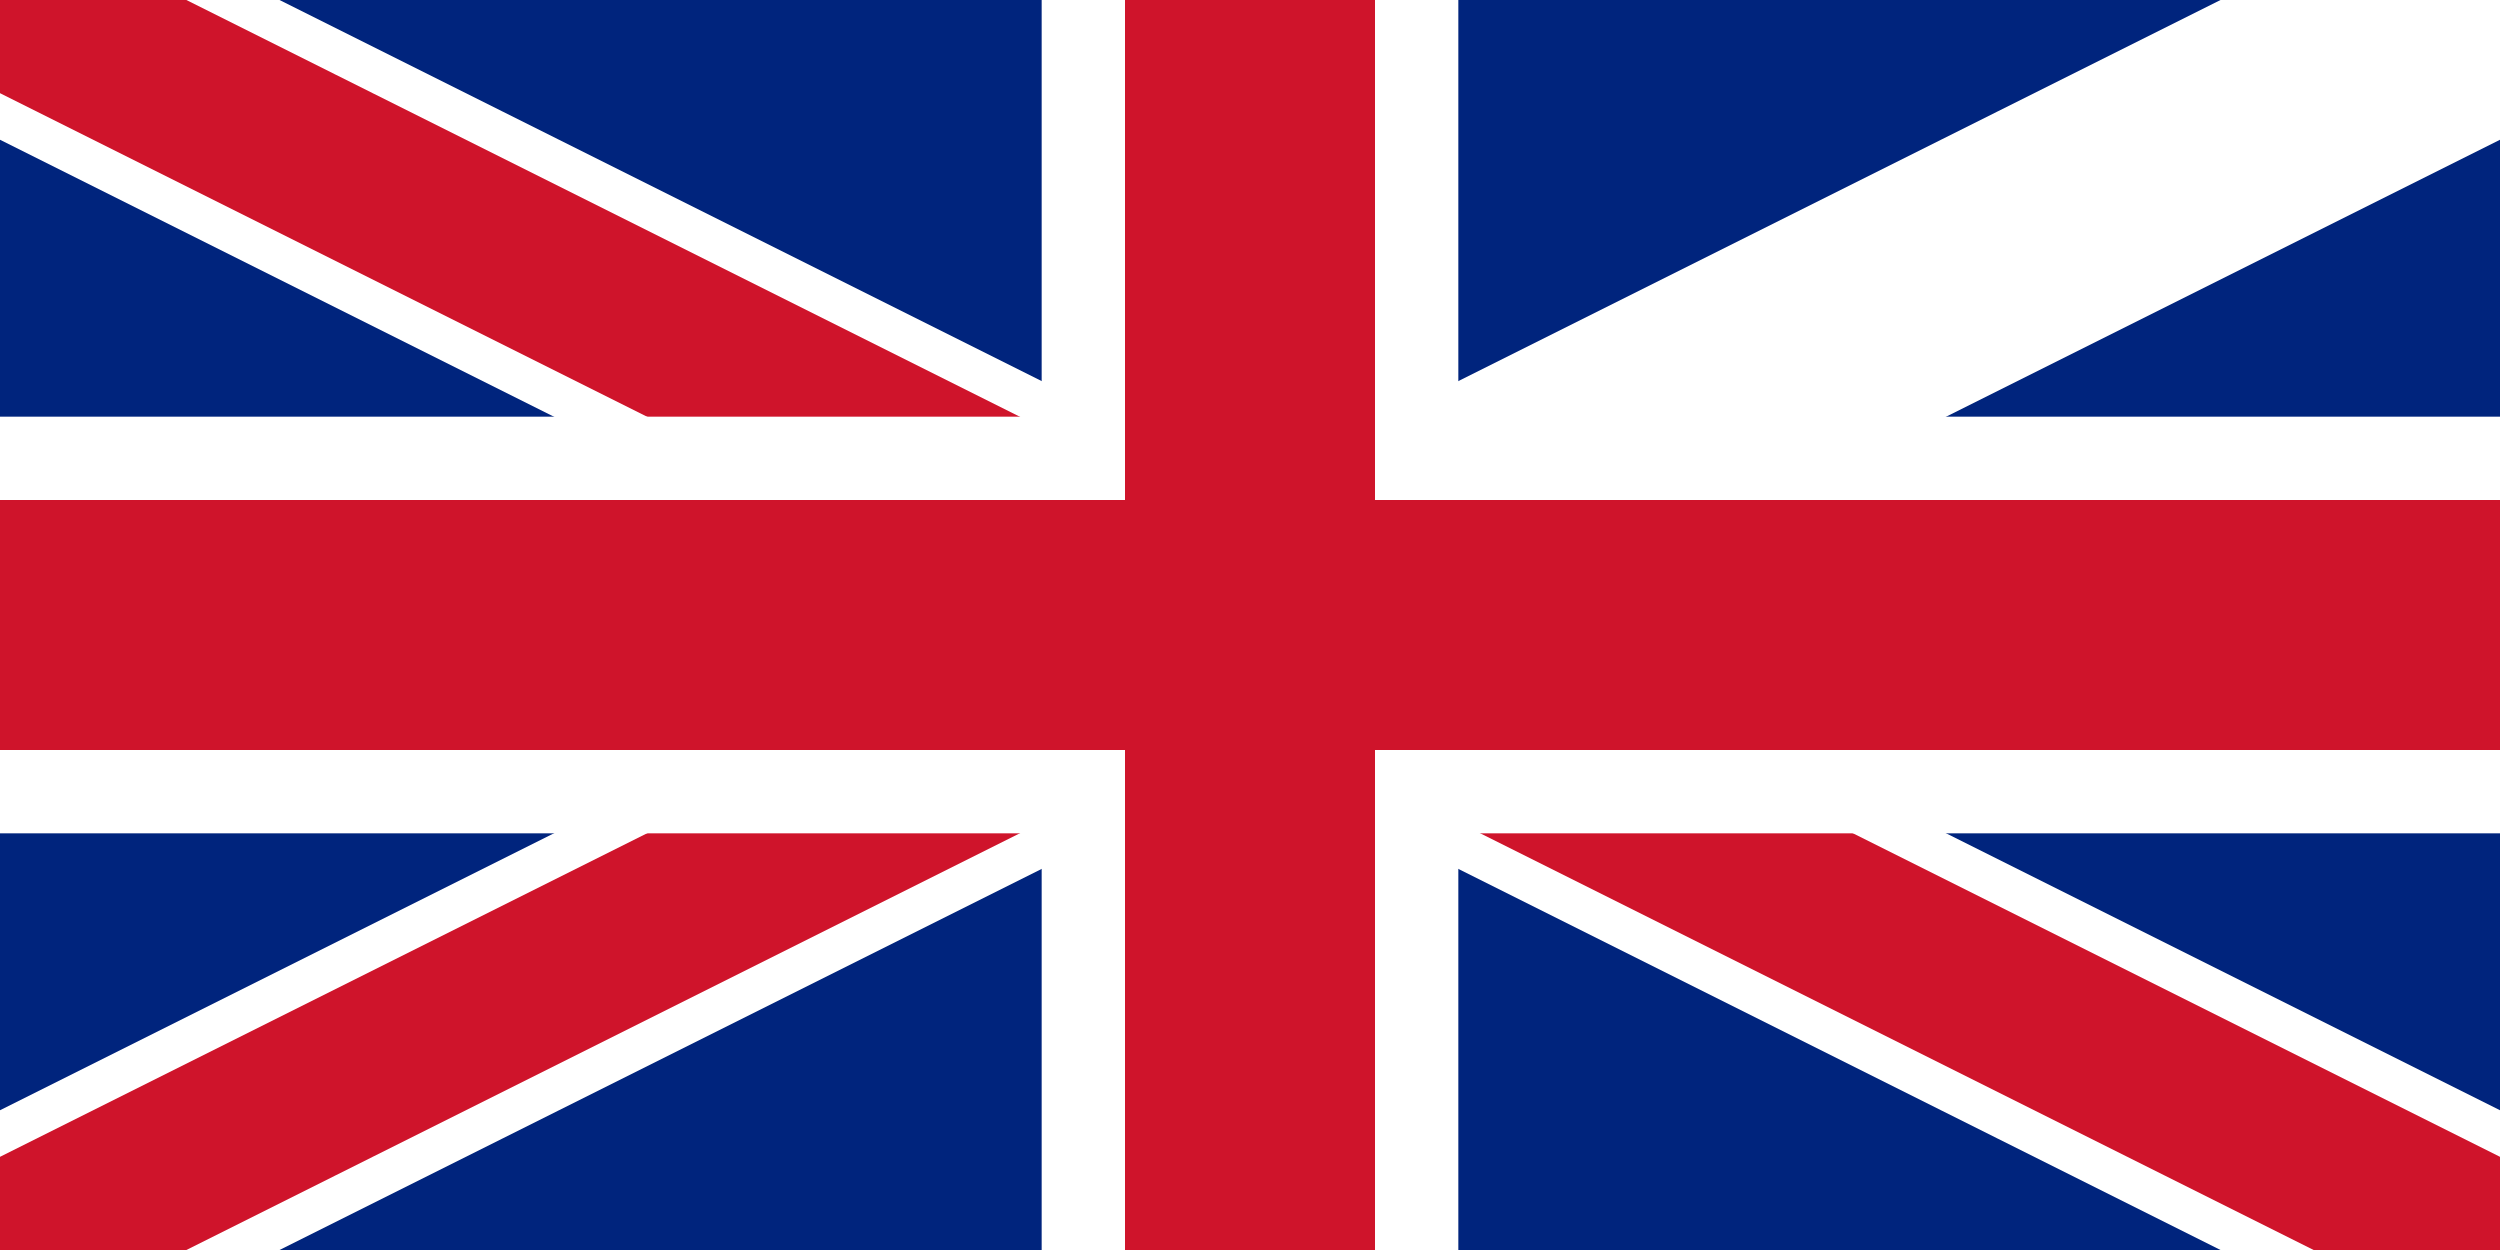
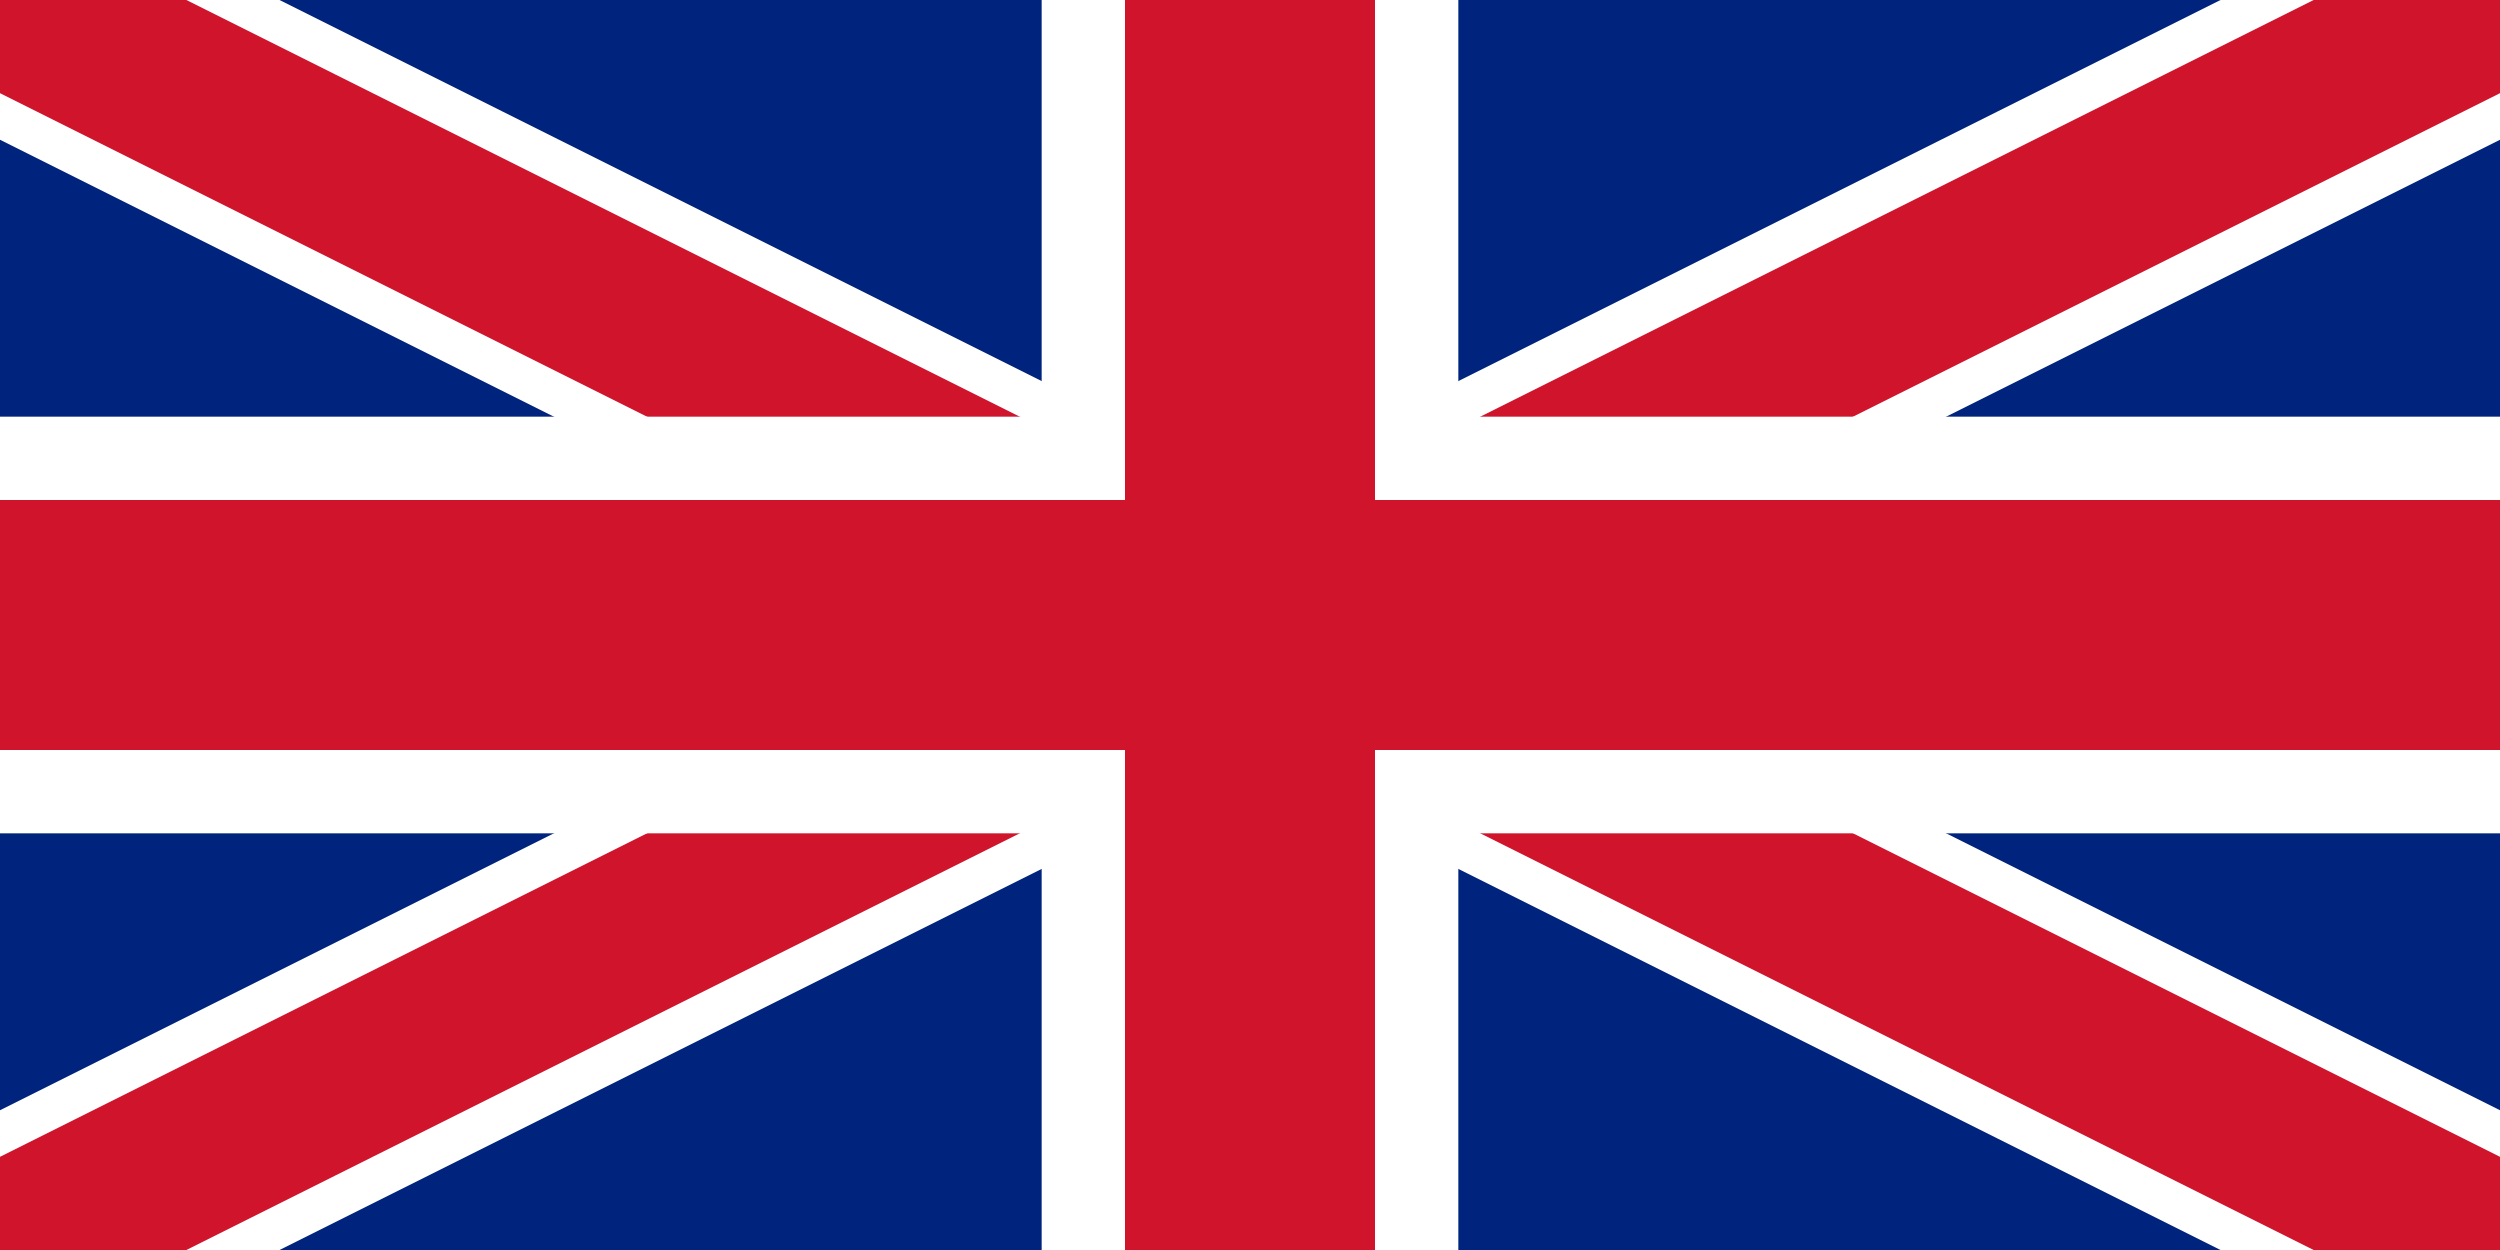
<svg xmlns="http://www.w3.org/2000/svg" viewBox="0 0 60 30">
  <clipPath id="a">
-     <path d="M0 0v30h60V0z" />
+     <path d="M0 0h60v30H0z" />
  </clipPath>
  <clipPath id="b">
-     <path d="M30 15h30v15H0V0h30z" />
+     <path d="M30 15h30v15H30zm-30 0h30v15H0zm30-15h30v15H30zm-30 0h30v15H0z" />
  </clipPath>
  <g clip-path="url(#a)">
    <path d="M0 0v30h60V0z" fill="#00247d" />
-     <path d="M0 0L60 30m0-30L0 30" stroke="#fff" stroke-width="6" />
-     <path d="M0 0L60 30m0-30L0 30" clip-path="url(#b)" stroke="#cf142b" stroke-width="4" />
+     <path d="M0 0l60 30m0-30L0 30" stroke="#fff" stroke-width="6" />
+     <path d="M0 0l60 30m0-30L0 30" clip-path="url(#b)" stroke="#cf142b" stroke-width="4" />
    <path d="M30 0v30M0 15h60" stroke="#fff" stroke-width="10" />
    <path d="M30 0v30M0 15h60" stroke="#cf142b" stroke-width="6" />
  </g>
</svg>
